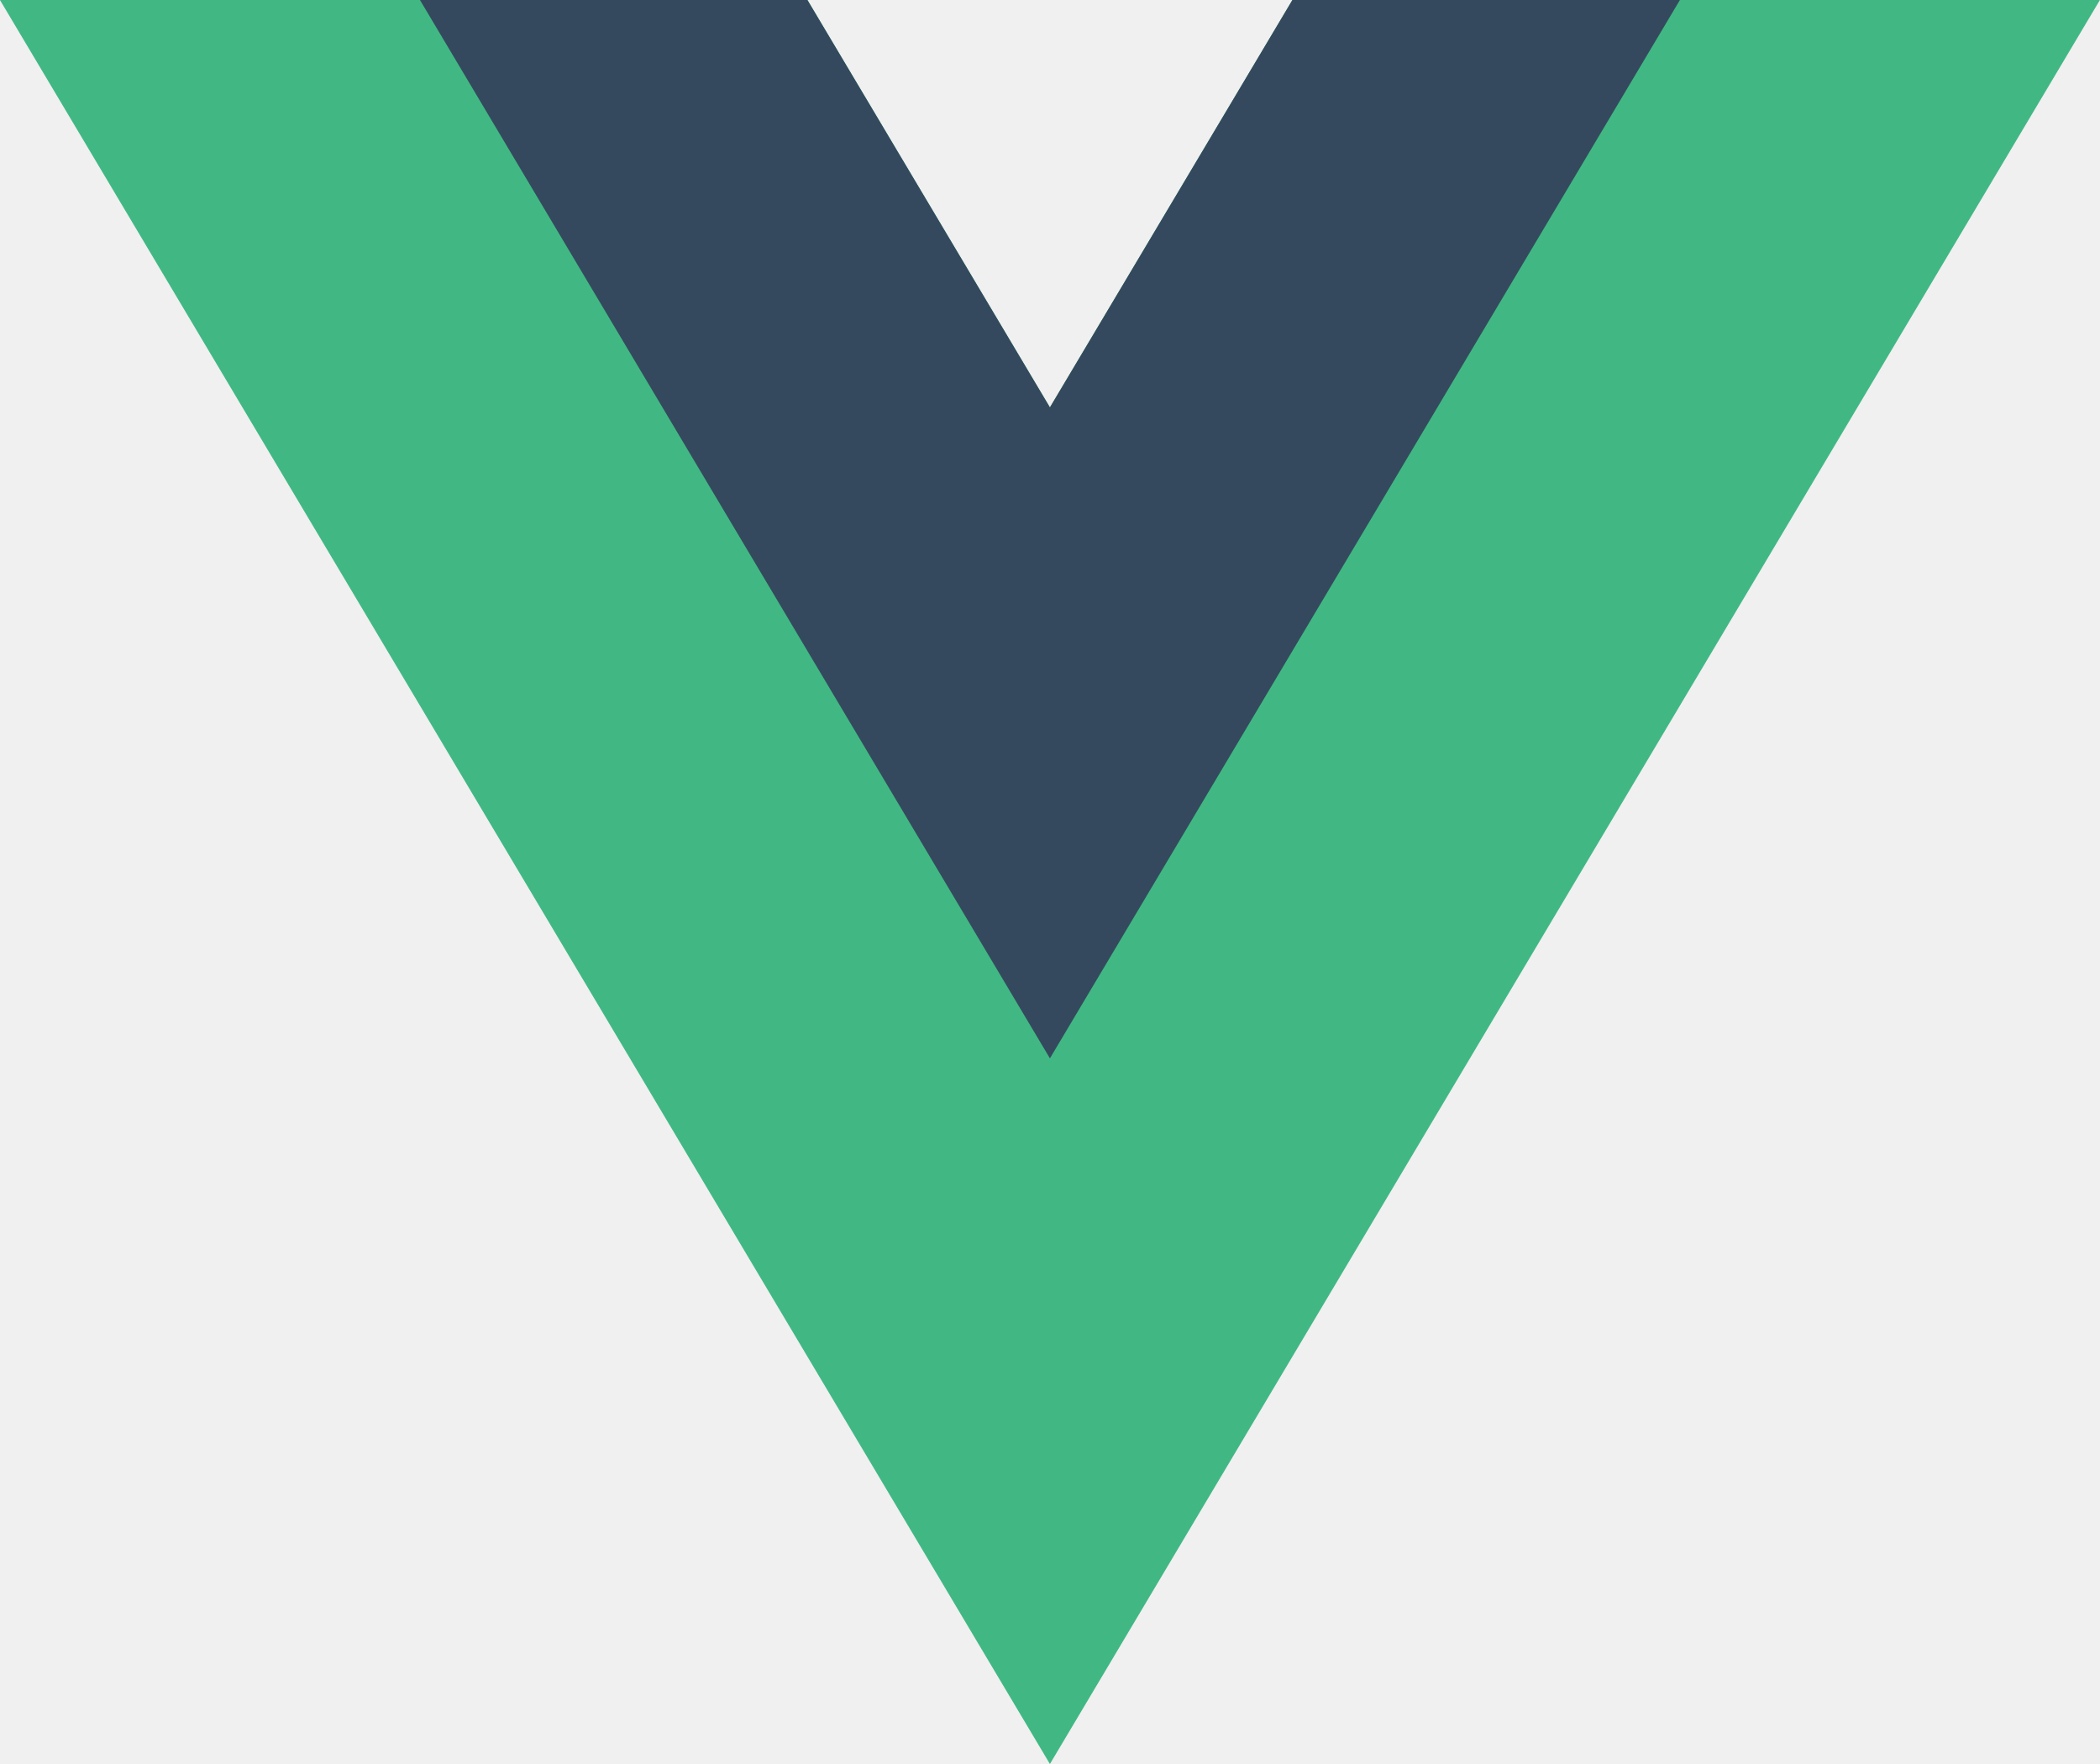
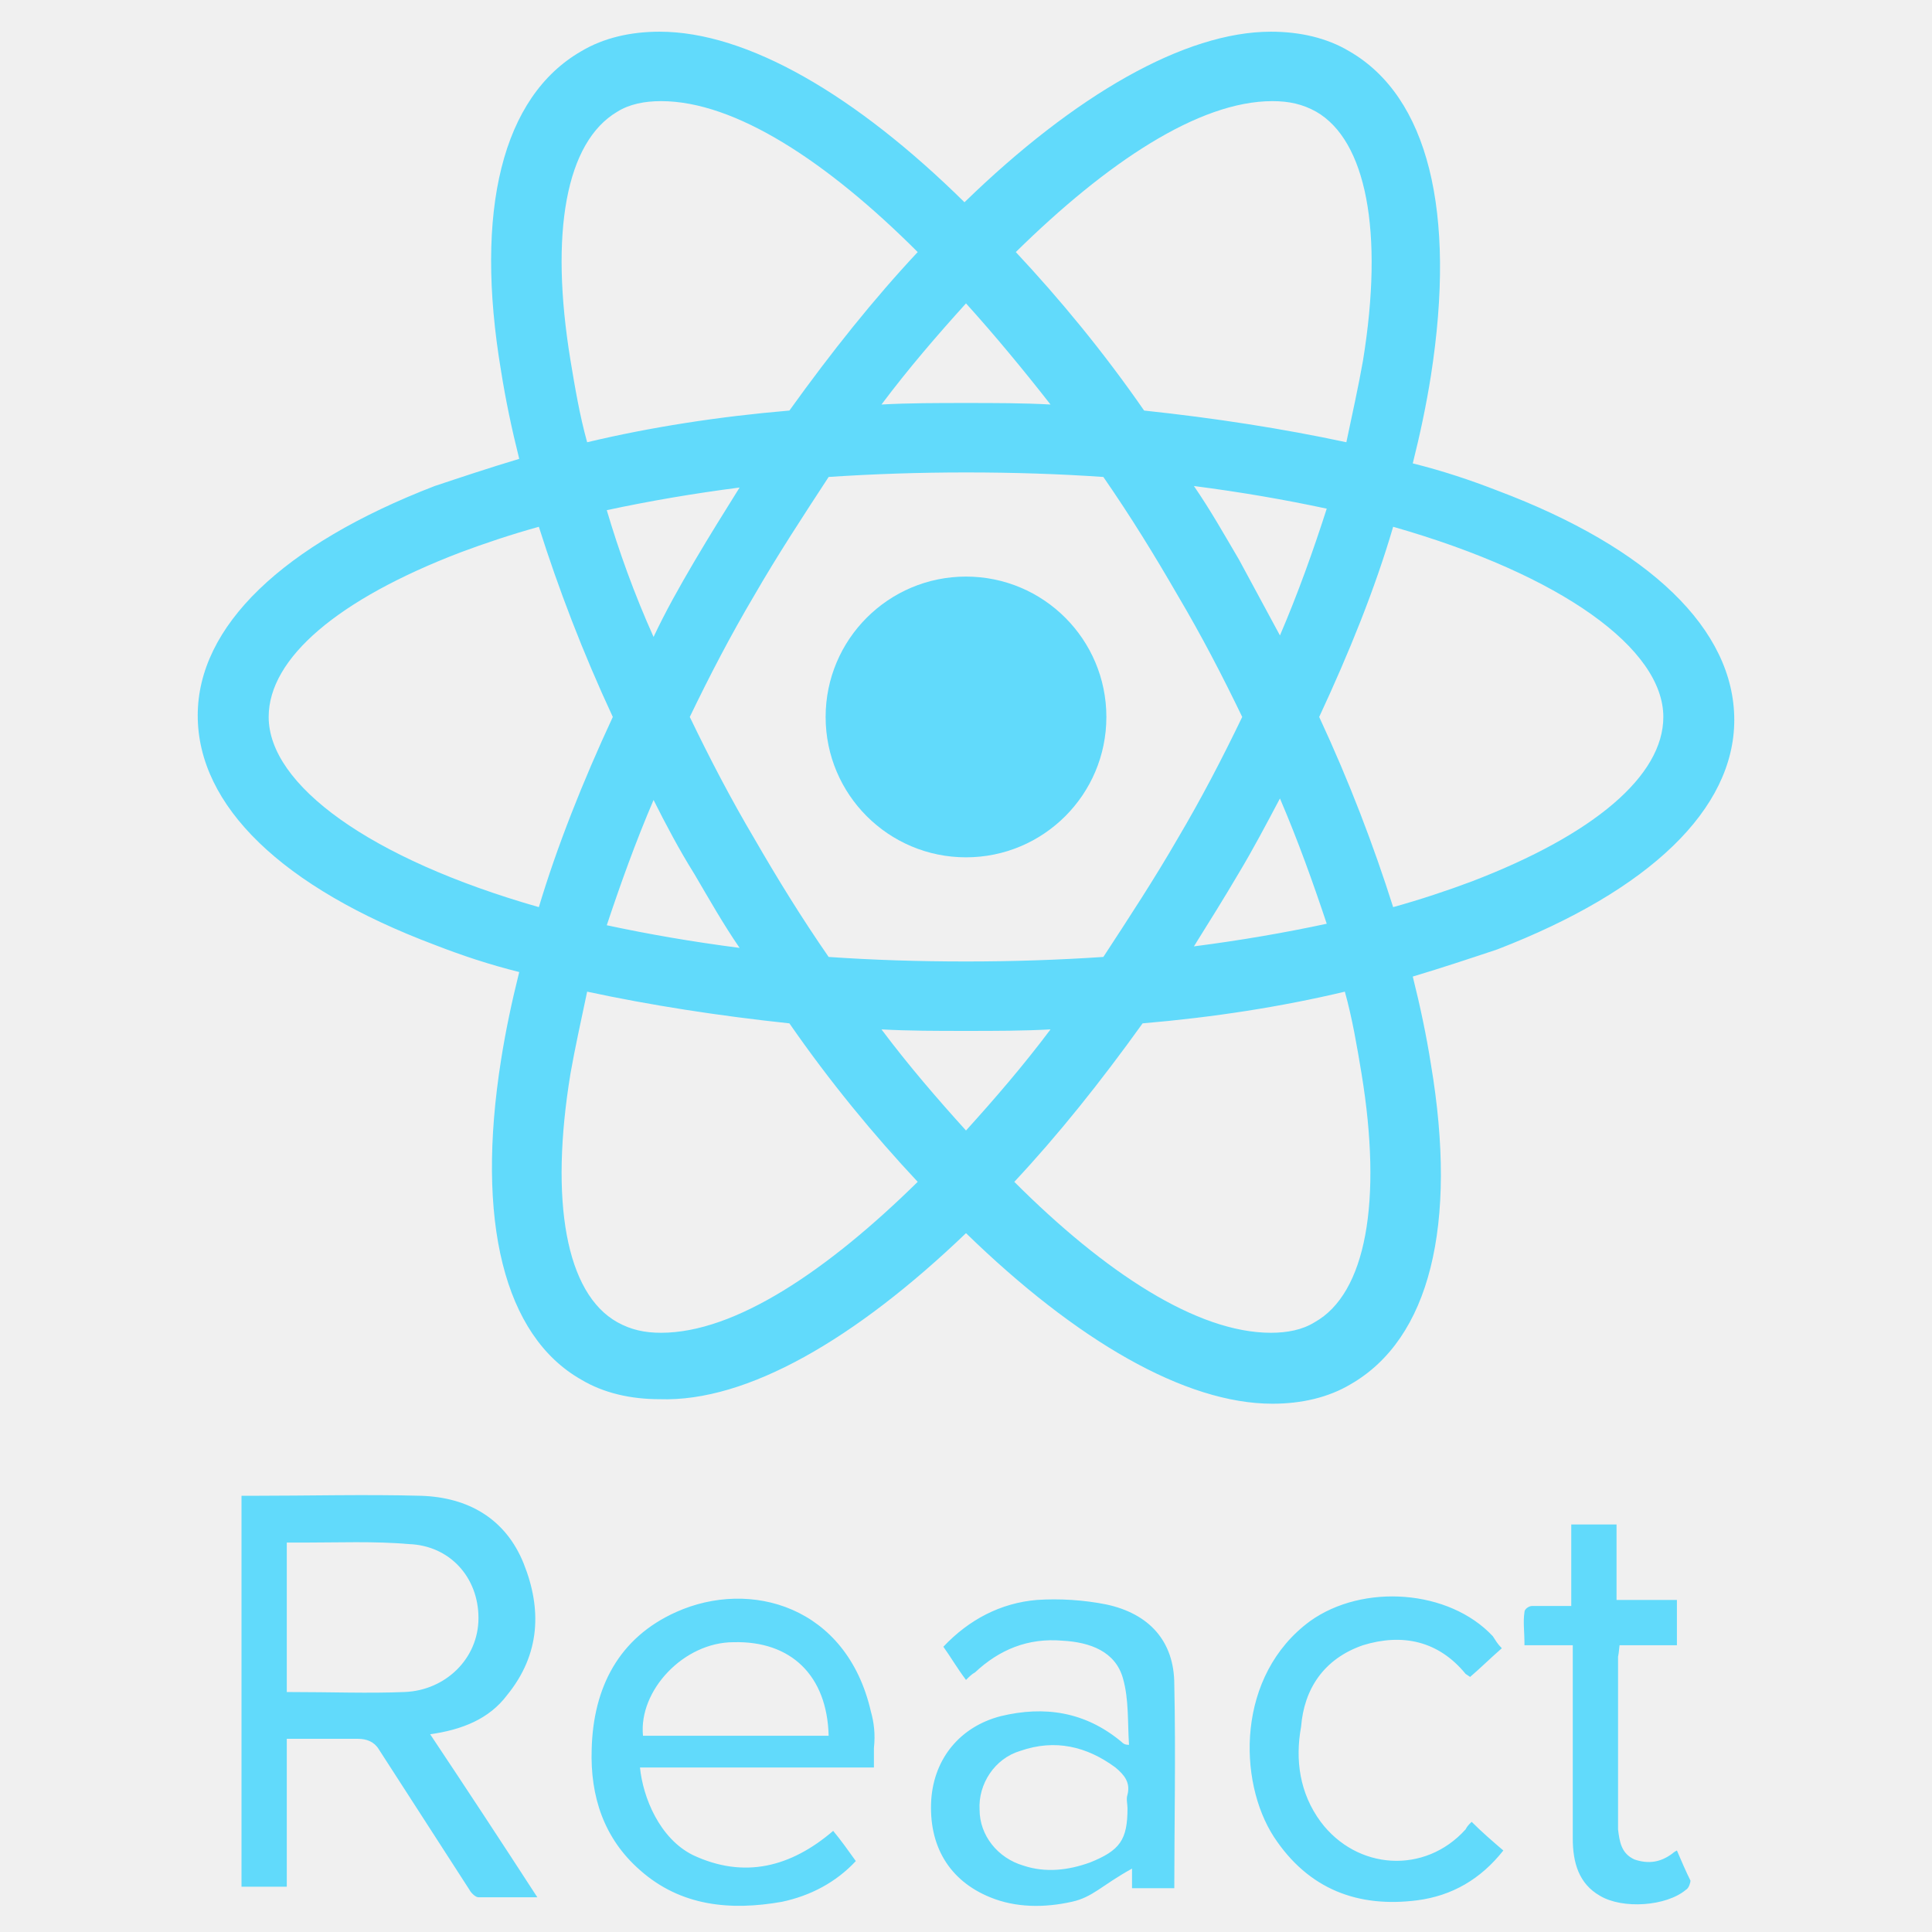
- <svg xmlns="http://www.w3.org/2000/svg" width="50" height="42" viewBox="0 0 50 42" fill="none">
-   <g clip-path="url(#clip0_446_3875)">
-     <path d="M30.772 0L24.998 9.7L19.225 0H-0.001L24.998 42L49.998 0H30.772Z" fill="#41B883" />
-     <path d="M30.771 -2.67029e-05L24.998 9.699L19.225 -2.67029e-05H9.999L24.998 25.199L39.998 -2.67029e-05H30.771Z" fill="#34495E" />
+ <svg xmlns="http://www.w3.org/2000/svg" viewBox="0 0 128 128" width="38" height="38">
+   <g fill="#61DAFB">
+     <circle cx="64" cy="47.5" r="9.3" />
+     <path d="M64 81.7C71.3 88.8 78.5 93 84.3 93c1.9 0 3.7-.4 5.2-1.3 5.2-3 7.1-10.5 5.3-21.2-.3-1.9-.7-3.8-1.2-5.8 2-.6 3.8-1.2 5.6-1.8 10.1-3.9 15.7-9.3 15.7-15.2 0-6-5.6-11.4-15.7-15.2-1.8-.7-3.6-1.3-5.6-1.8.5-2 .9-3.9 1.2-5.8 1.7-10.9-.2-18.5-5.4-21.5-1.5-.9-3.3-1.3-5.2-1.3-5.7 0-13 4.2-20.3 11.3C56.7 6.3 49.5 2.1 43.7 2.1c-1.9 0-3.7.4-5.2 1.3-5.2 3-7.1 10.5-5.3 21.2.3 1.9.7 3.8 1.2 5.8-2 .6-3.8 1.2-5.6 1.8-10.1 3.9-15.7 9.3-15.7 15.2 0 6 5.6 11.4 15.7 15.2 1.8.7 3.6 1.3 5.6 1.8-.5 2-.9 3.9-1.2 5.8-1.7 10.7.2 18.3 5.3 21.2 1.5.9 3.3 1.3 5.2 1.3 5.8.2 13-4 20.3-11zm-5.6-13.5c1.8.1 3.7.1 5.6.1 1.9 0 3.8 0 5.6-.1-1.8 2.4-3.7 4.6-5.6 6.7-1.9-2.1-3.8-4.3-5.6-6.7zM46 57.9c1 1.7 1.9 3.3 3 4.9-3.1-.4-6-.9-8.8-1.5.9-2.7 1.9-5.5 3.1-8.3.8 1.6 1.7 3.3 2.7 4.9zm-5.8-24.1c2.8-.6 5.7-1.1 8.8-1.5-1 1.6-2 3.2-3 4.9-1 1.7-1.9 3.3-2.7 5-1.3-2.9-2.3-5.7-3.1-8.4zm5.5 13.7c1.3-2.7 2.7-5.4 4.3-8.1 1.5-2.6 3.2-5.2 4.9-7.8 3-.2 6-.3 9.1-.3 3.2 0 6.2.1 9.1.3 1.8 2.6 3.4 5.2 4.9 7.8 1.6 2.7 3 5.4 4.3 8.1-1.3 2.7-2.7 5.4-4.3 8.1-1.5 2.6-3.2 5.2-4.9 7.8-3 .2-6 .3-9.1.3-3.2 0-6.2-.1-9.1-.3-1.8-2.6-3.4-5.2-4.9-7.8-1.6-2.7-3-5.4-4.3-8.1zm39.1-5.4l-2.7-5c-1-1.7-1.9-3.3-3-4.9 3.1.4 6 .9 8.8 1.5-.9 2.8-1.9 5.6-3.1 8.4zm0 10.8c1.2 2.8 2.2 5.6 3.1 8.3-2.8.6-5.7 1.1-8.8 1.5 1-1.6 2-3.2 3-4.9.9-1.5 1.8-3.2 2.7-4.9zm2.3 34.7c-.8.5-1.8.7-2.9.7-4.9 0-11-4-17-10 2.9-3.1 5.7-6.6 8.5-10.5 4.7-.4 9.2-1.1 13.4-2.1.5 1.8.8 3.6 1.1 5.4 1.4 8.5.3 14.6-3.1 16.5zm5.2-52.7c11.2 3.2 17.9 8.1 17.9 12.6 0 3.9-4.6 7.8-12.7 10.9-1.6.6-3.4 1.2-5.2 1.7-1.3-4.1-2.9-8.3-4.9-12.6 2-4.3 3.7-8.5 4.9-12.6zm-8-28.2c1.1 0 2 .2 2.9.7 3.3 1.9 4.5 7.9 3.1 16.5-.3 1.7-.7 3.5-1.1 5.4-4.2-.9-8.7-1.6-13.4-2.1-2.7-3.9-5.6-7.4-8.5-10.5 6-5.9 12.1-10 17-10zM69.6 26.8c-1.8-.1-3.7-.1-5.6-.1s-3.8 0-5.6.1c1.8-2.4 3.7-4.6 5.6-6.7 1.9 2.1 3.8 4.4 5.6 6.7zM40.9 7.4c.8-.5 1.8-.7 2.9-.7 4.9 0 11 4 17 10-2.9 3.1-5.7 6.6-8.5 10.5-4.7.4-9.2 1.1-13.4 2.1-.5-1.8-.8-3.6-1.1-5.4-1.4-8.5-.3-14.5 3.1-16.5zm-5.2 52.7C24.5 56.9 17.8 52 17.8 47.5c0-3.9 4.6-7.8 12.7-10.9 1.6-.6 3.4-1.2 5.2-1.7 1.3 4.1 2.9 8.3 4.9 12.6-2 4.3-3.7 8.6-4.9 12.6zm2.1 11c.3-1.7.7-3.5 1.1-5.4 4.2.9 8.7 1.6 13.4 2.1 2.7 3.9 5.6 7.4 8.5 10.5-6 5.9-12.1 10-17 10-1.1 0-2-.2-2.9-.7-3.4-1.9-4.5-8-3.1-16.5zm-4.2 41.2c2.2-2.7 2.3-5.7 1.1-8.7-1.2-3-3.7-4.4-6.8-4.5-3.7-.1-7.5 0-11.2 0H16V125h3v-9.8h4.7c.6 0 1.1.2 1.4.7l6 9.3c.1.2.4.5.6.5h3.9c-2.4-3.7-4.7-7.2-7.1-10.8 2.1-.3 3.9-1 5.1-2.6zm-14.6-.2v-9.9h1.1c2.3 0 4.7-.1 7 .1 2.7.1 4.6 2.2 4.6 4.9s-2.2 4.8-4.9 4.9c-2.4.1-4.8 0-7.8 0zm38.7 1.3c-1.6-7-8-8.8-12.9-6.6-3.8 1.7-5.5 5-5.6 9.1-.1 3.1.8 5.9 3.2 8 2.7 2.4 6 2.7 9.4 2.1 1.9-.4 3.6-1.3 4.9-2.7-.5-.7-1-1.4-1.5-2-2.8 2.4-5.9 3.2-9.3 1.6-2.2-1.1-3.3-3.8-3.5-5.8h15.5v-1.3c.1-.9 0-1.7-.2-2.4zM42.6 115c-.3-3 2.7-6.2 6-6.2 3.8-.1 6.2 2.2 6.3 6.2H42.6zm30.7-8.7c-1.5-.3-3.1-.4-4.6-.3-2.4.2-4.5 1.3-6.2 3.1.5.7.9 1.4 1.5 2.2.2-.2.4-.4.6-.5 1.6-1.5 3.5-2.3 5.8-2.1 1.8.1 3.5.7 4 2.5.4 1.4.3 2.9.4 4.4-.3 0-.4-.1-.5-.2-2.4-2-5.1-2.4-8-1.7-2.7.7-4.4 2.8-4.6 5.5-.2 3.1 1.2 5.4 3.9 6.5 1.7.7 3.6.7 5.4.3 1.4-.3 2-1.1 4-2.2v1.3h2.8c0-4 .1-8.9 0-13.5 0-2.9-1.7-4.7-4.5-5.3zm1.4 12.6c-.1.3 0 .6 0 .9 0 2.1-.5 2.8-2.5 3.6-1.4.5-2.9.7-4.4.2-1.7-.5-2.9-2-2.9-3.7-.1-1.7 1-3.4 2.7-3.9 2.3-.8 4.4-.3 6.3 1.1.6.5 1 1 .8 1.8zm15.6-9.9c2.6-.8 5-.3 6.8 1.9l.3.2c.7-.6 1.3-1.2 2.1-1.9-.3-.3-.4-.5-.6-.8-2.9-3.1-8.6-3.5-12.1-1-4.9 3.6-4.8 10.6-2.4 14.3 2.3 3.5 5.6 4.7 9.5 4.2 2.3-.3 4.2-1.4 5.7-3.3-.7-.6-1.4-1.2-2.1-1.9-.2.2-.3.3-.4.5-2.7 3-7.2 2.7-9.6-.5-1.4-1.9-1.7-4.1-1.3-6.3.2-2.5 1.5-4.5 4.1-5.4zm20.8 13.6c-.2.1-.3.2-.3.2-.8.6-1.6.7-2.5.4-.9-.4-1-1.2-1.1-2v-11.4c0-.2 0 .2.1-.8h3.8v-3h-4v-5h-3v5.4h-2.6c-.2 0-.5.2-.5.4-.1.7 0 1.2 0 2.2h3.2v12.8c0 1.6.4 3 1.8 3.8 1.5.9 4.4.7 5.7-.4.2-.1.3-.5.3-.6-.3-.6-.6-1.3-.9-2z" />
  </g>
-   <defs>
-     <clipPath id="clip0_446_3875">
-       <rect width="50" height="42" fill="white" />
-     </clipPath>
-   </defs>
</svg>
